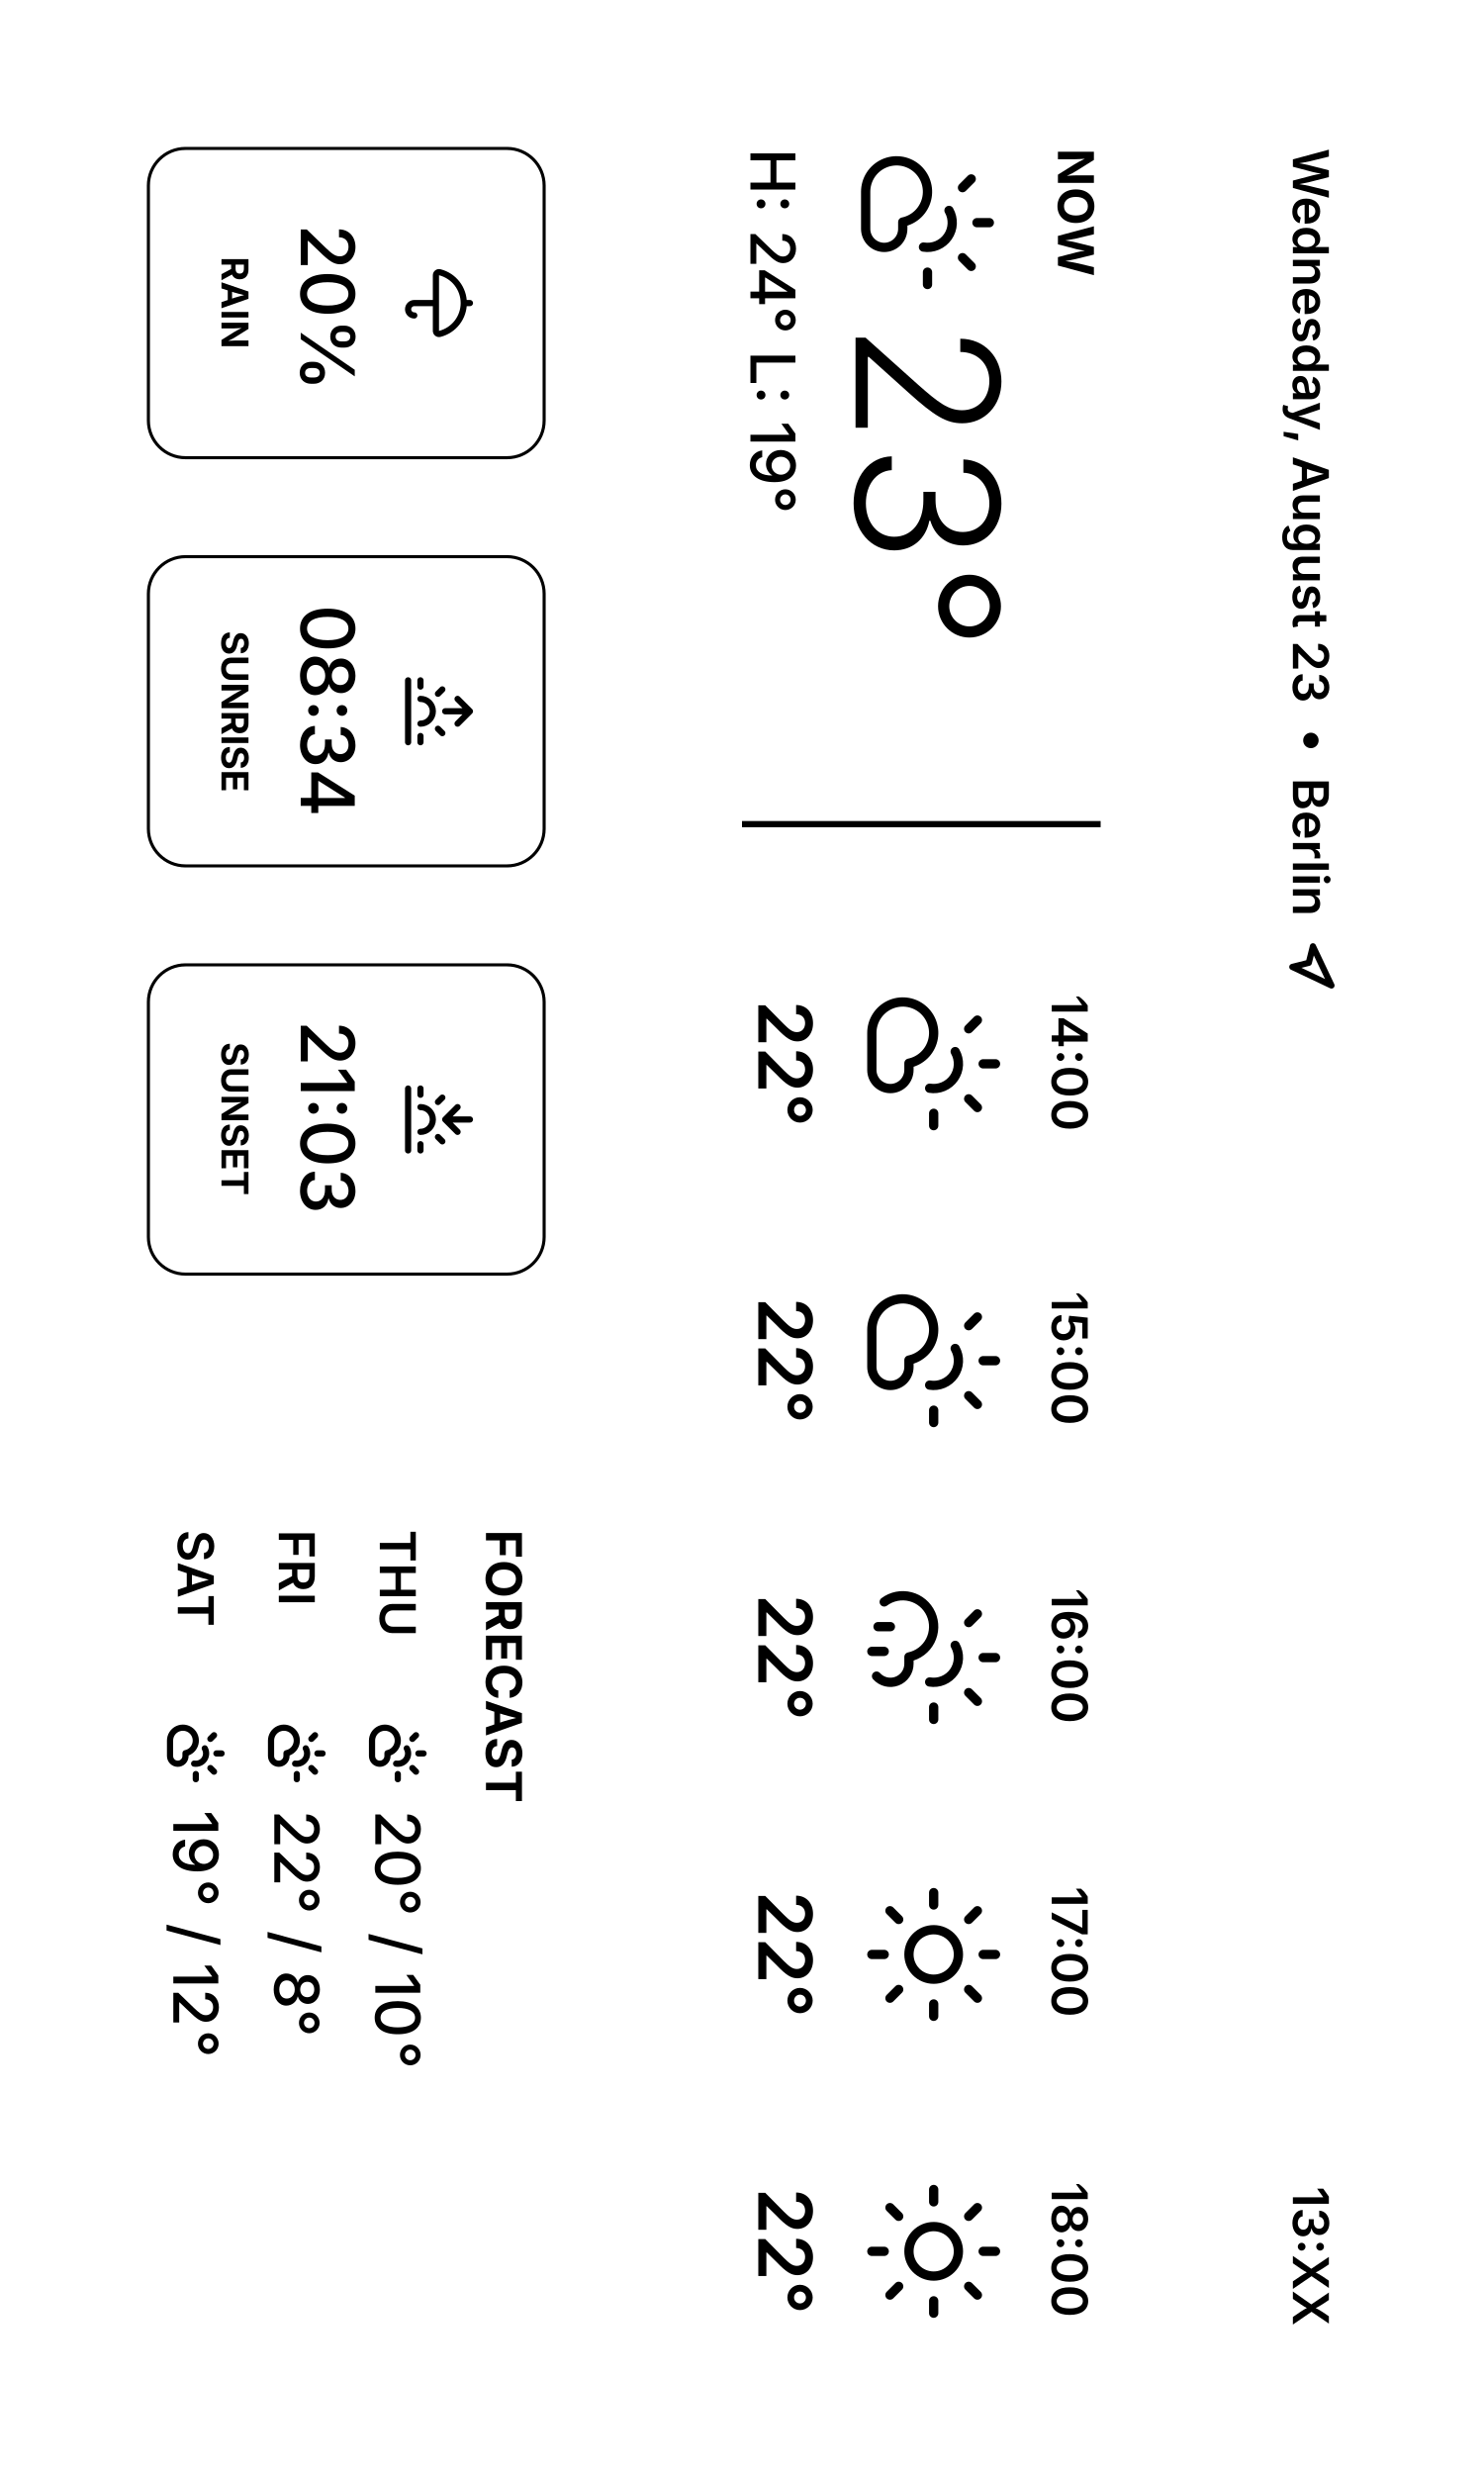
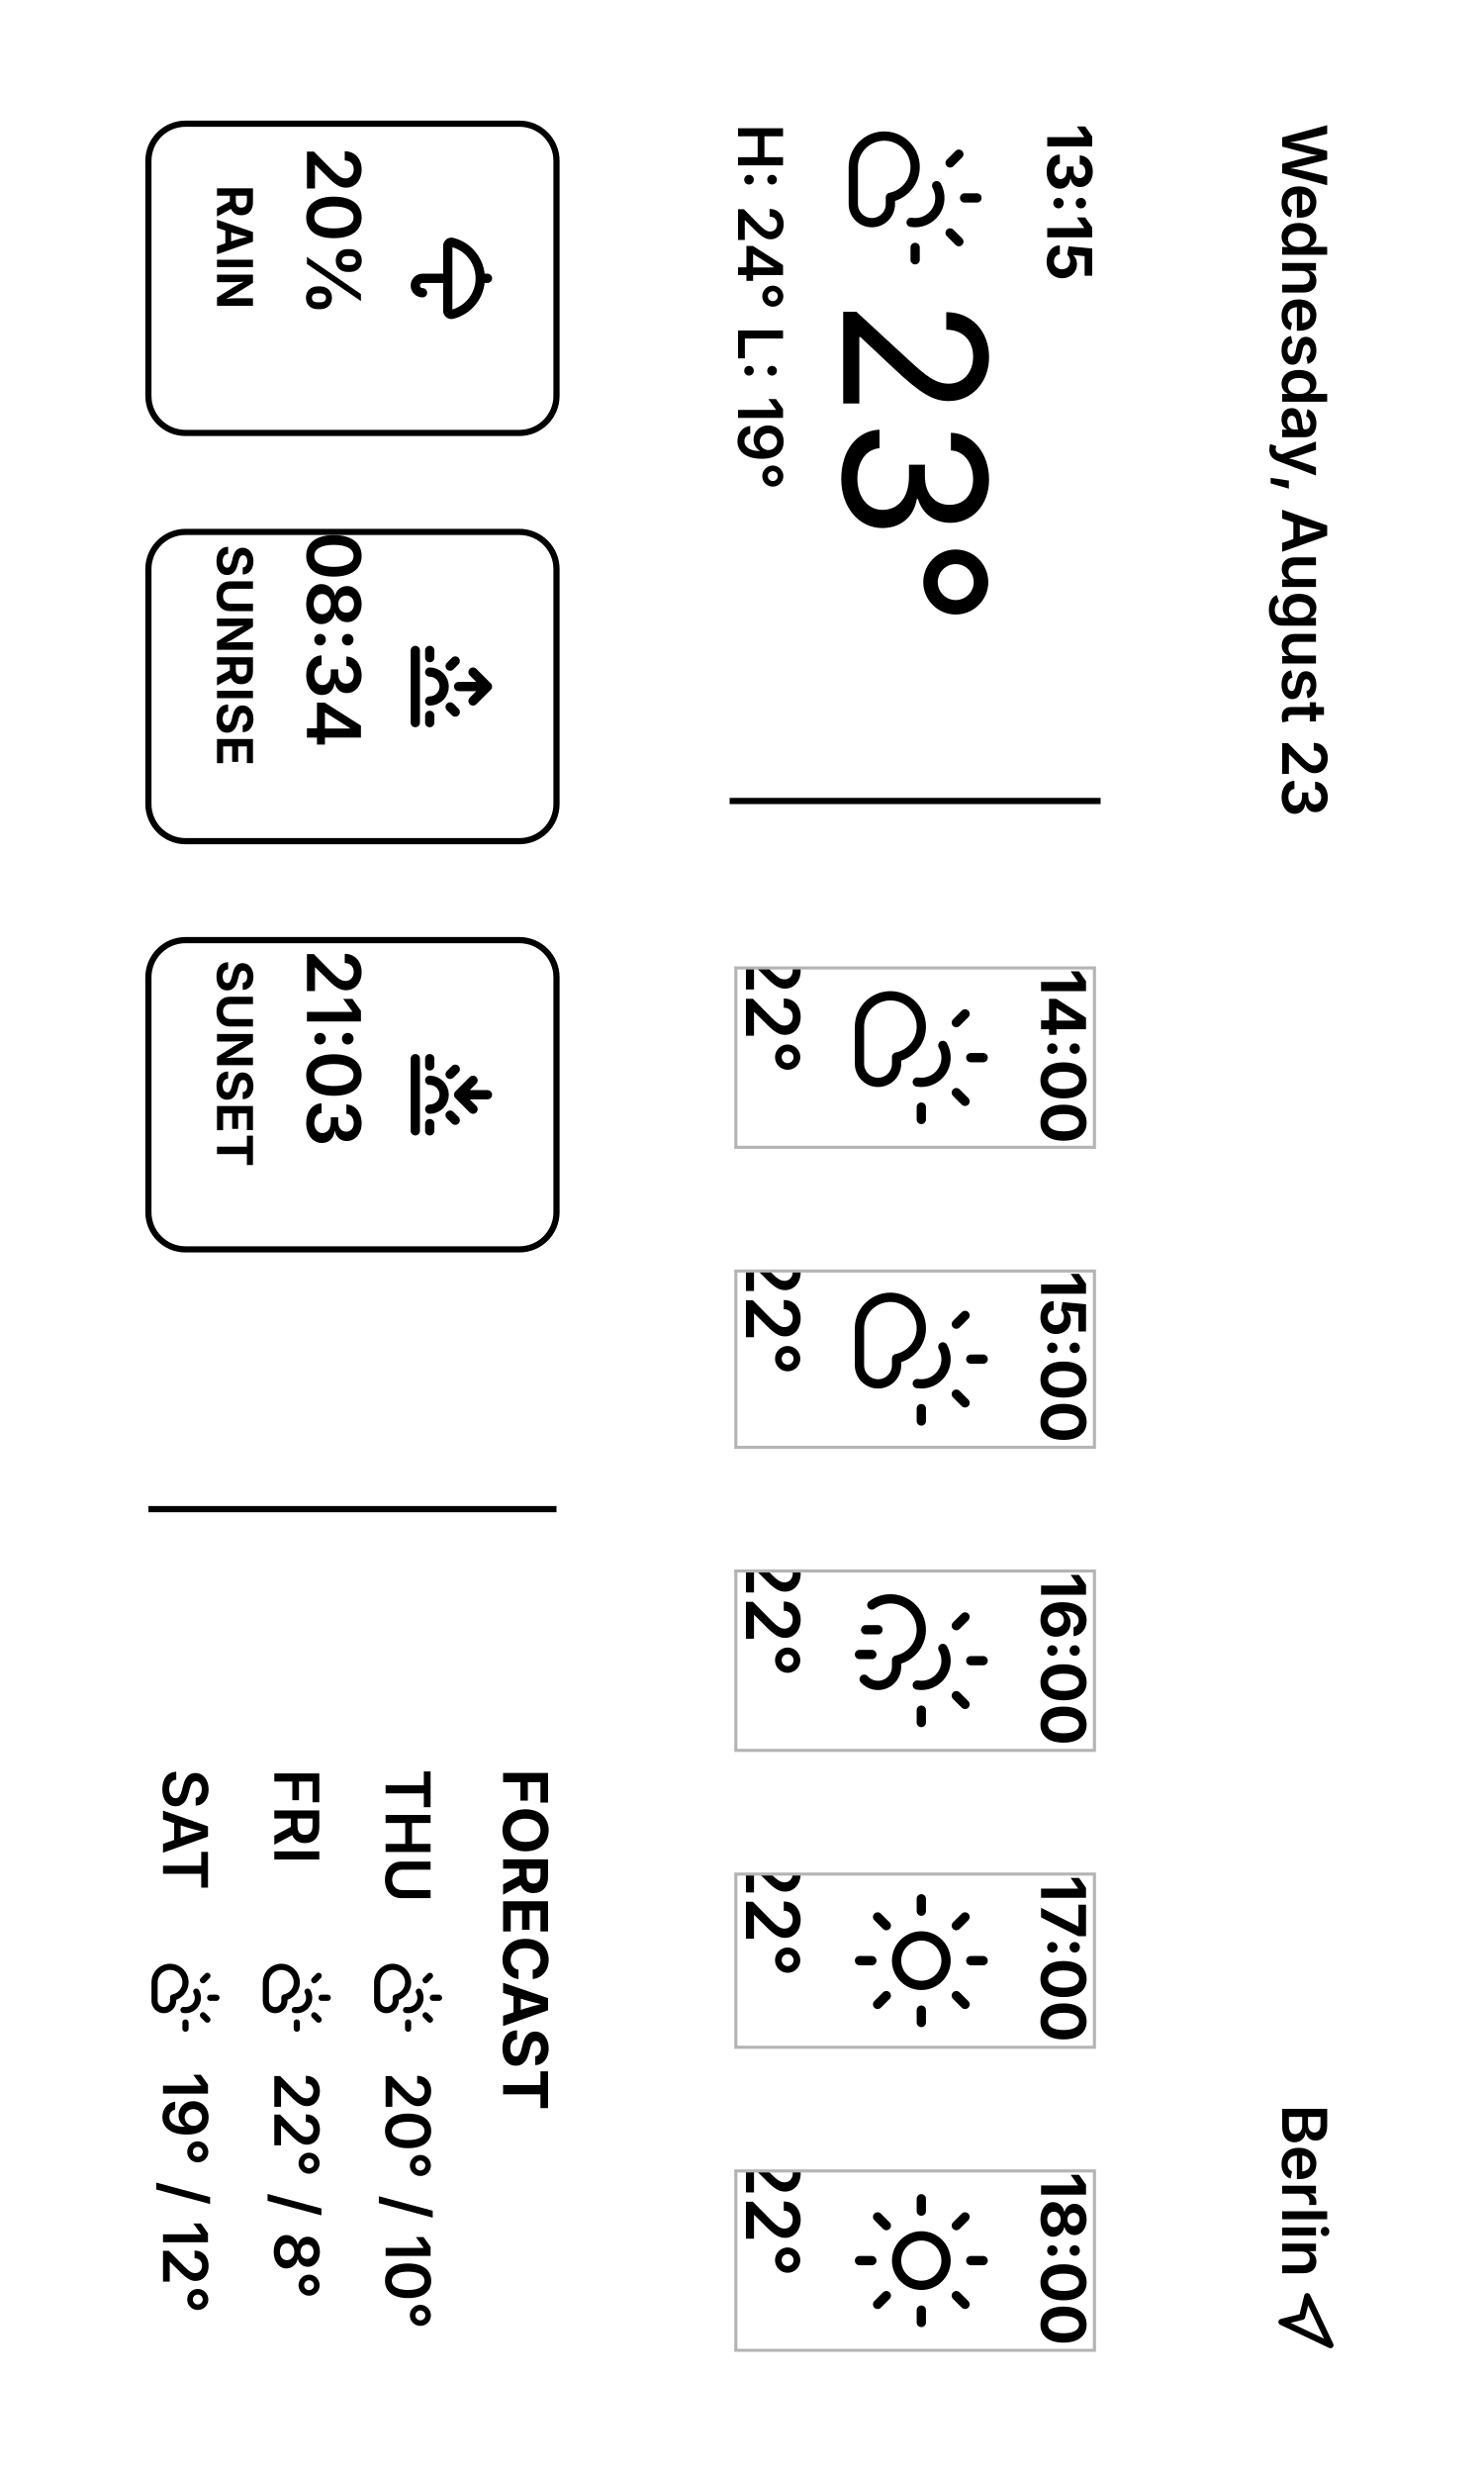
<svg xmlns="http://www.w3.org/2000/svg" width="480" height="800" viewBox="0 0 480 800" fill="none">
  <rect width="480" height="800" fill="#1E1E1E" />
  <rect width="800" height="480" transform="matrix(0 1 -1 0 480 0)" fill="white" />
-   <text transform="matrix(0 1 -1 0 432 48)" fill="black" style="white-space: pre" xml:space="preserve" font-family="Inter" font-size="16" font-weight="600" letter-spacing="0em">
-     <tspan x="0" y="13.818">Wednesday, August 23  •  Berlin</tspan>
+   <text transform="matrix(0 1 -1 0 432 40)" fill="black" style="white-space: pre" xml:space="preserve" font-family="Inter" font-size="20" font-weight="600" letter-spacing="0em">
+     <tspan x="0" y="17.273">Wednesday, August 23</tspan>
  </text>
-   <path d="M424.667 306L430.667 318.667L418 312.667L423.333 311.333L424.667 306Z" stroke-width="2" stroke-linecap="round" stroke-linejoin="round" stroke="black" />
-   <text transform="matrix(0 1 -1 0 432 707)" fill="black" style="white-space: pre" xml:space="preserve" font-family="Inter" font-size="16" font-weight="600" letter-spacing="0em">
-     <tspan x="0" y="13.818">13:XX</tspan>
+   <text transform="matrix(0 1 -1 0 432 680)" fill="black" style="white-space: pre" xml:space="preserve" font-family="Inter" font-size="20" font-weight="600" letter-spacing="0em">
+     <tspan x="0.453" y="17.273">Berlin</tspan>
  </text>
-   <text transform="matrix(0 1 -1 0 356 48)" fill="black" style="white-space: pre" xml:space="preserve" font-family="Inter" font-size="16" font-weight="bold" letter-spacing="0.02em">
-     <tspan x="0" y="13.818">NOW</tspan>
+   <path d="M422.833 742.5L430.333 758.333L414.5 750.833L421.167 749.167L422.833 742.5Z" stroke-width="2" stroke-linecap="round" stroke-linejoin="round" stroke="black" />
+   <text transform="matrix(0 1 -1 0 356 40)" fill="black" style="white-space: pre" xml:space="preserve" font-family="Inter" font-size="20" font-weight="bold" letter-spacing="0.02em">
+     <tspan x="0" y="17.273">13:15</tspan>
  </text>
-   <path d="M320 72H316M314.14 57.86L311.32 60.68M300 88V92M314.14 86.14L311.32 83.32M298.7 79.894C300.191 80.14 301.721 79.959 303.114 79.371C304.506 78.784 305.703 77.814 306.567 76.574C307.431 75.334 307.926 73.875 307.995 72.365C308.064 70.856 307.703 69.357 306.956 68.044M280 74V62C280 60.108 280.538 58.255 281.549 56.656C282.561 55.057 284.005 53.778 285.715 52.967C287.424 52.156 289.328 51.847 291.207 52.075C293.085 52.303 294.86 53.06 296.325 54.257C297.791 55.453 298.887 57.041 299.486 58.836C300.085 60.631 300.162 62.559 299.709 64.396C299.256 66.233 298.292 67.904 296.927 69.214C295.562 70.525 293.854 71.422 292 71.8V74C292 75.591 291.368 77.117 290.243 78.243C289.117 79.368 287.591 80 286 80C284.409 80 282.883 79.368 281.757 78.243C280.632 77.117 280 75.591 280 74Z" stroke-width="3" stroke-linecap="round" stroke-linejoin="round" stroke="black" />
-   <text transform="matrix(0 1 -1 0 332 104)" fill="black" style="white-space: pre" xml:space="preserve" font-family="Inter" font-size="64" font-weight="300" letter-spacing="0em">
+   <path d="M316 64H312M310.14 49.86L307.32 52.68M296 80V84M310.14 78.14L307.32 75.32M294.7 71.894C296.191 72.14 297.721 71.959 299.114 71.371C300.506 70.784 301.703 69.814 302.567 68.574C303.431 67.334 303.926 65.875 303.995 64.365C304.064 62.856 303.703 61.357 302.956 60.044M276 66V54C276 52.108 276.538 50.255 277.549 48.656C278.561 47.057 280.005 45.778 281.715 44.967C283.424 44.156 285.328 43.847 287.207 44.075C289.085 44.303 290.86 45.06 292.325 46.257C293.791 47.453 294.887 49.041 295.486 50.836C296.085 52.631 296.162 54.559 295.709 56.396C295.256 58.233 294.292 59.904 292.927 61.214C291.562 62.525 289.854 63.422 288 63.8V66C288 67.591 287.368 69.117 286.243 70.243C285.117 71.368 283.591 72 282 72C280.409 72 278.883 71.368 277.757 70.243C276.632 69.117 276 67.591 276 66Z" stroke-width="3" stroke-linecap="round" stroke-linejoin="round" stroke="black" />
+   <text transform="matrix(0 1 -1 0 328 96)" fill="black" style="white-space: pre" xml:space="preserve" font-family="Inter" font-size="64" letter-spacing="0em">
    <tspan x="0" y="55.273">23°</tspan>
  </text>
-   <text transform="matrix(0 1 -1 0 260 48)" fill="black" style="white-space: pre" xml:space="preserve" font-family="Inter" font-size="20" font-weight="500" letter-spacing="0em">
+   <text transform="matrix(0 1 -1 0 256 40)" fill="black" style="white-space: pre" xml:space="preserve" font-family="Inter" font-size="20" font-weight="600" letter-spacing="0em">
    <tspan x="0" y="17.273">H: 24° L: 19°</tspan>
  </text>
-   <rect x="355.5" y="266" width="1" height="115" transform="rotate(90 355.5 266)" stroke="black" />
+   <rect x="355.5" y="258.5" width="1" height="119" transform="rotate(90 355.5 258.5)" stroke="black" />
  <g clip-path="url(#clip0_0_1)">
-     <text transform="matrix(0 1 -1 0 354 321.5)" fill="black" style="white-space: pre" xml:space="preserve" font-family="Inter" font-size="16" font-weight="600" letter-spacing="0.01em">
-       <tspan x="0" y="13.818">14:00</tspan>
+     <text transform="matrix(0 1 -1 0 354 313)" fill="black" style="white-space: pre" xml:space="preserve" font-family="Inter" font-size="20" font-weight="bold" letter-spacing="0.01em">
+       <tspan x="0.182" y="17.273">14:00</tspan>
    </text>
-     <path d="M322 344H318M316.14 329.86L313.32 332.68M302 360V364M316.14 358.14L313.32 355.32M300.7 351.894C302.191 352.14 303.721 351.959 305.114 351.371C306.506 350.784 307.703 349.814 308.567 348.574C309.431 347.334 309.926 345.875 309.995 344.365C310.064 342.856 309.703 341.357 308.956 340.044M282 346V334C282 332.108 282.538 330.255 283.549 328.656C284.561 327.057 286.005 325.778 287.715 324.967C289.424 324.156 291.328 323.847 293.207 324.075C295.085 324.303 296.86 325.06 298.325 326.257C299.791 327.454 300.887 329.042 301.486 330.836C302.085 332.631 302.162 334.559 301.709 336.396C301.256 338.233 300.292 339.904 298.927 341.214C297.562 342.525 295.854 343.422 294 343.8V346C294 347.591 293.368 349.117 292.243 350.243C291.117 351.368 289.591 352 288 352C286.409 352 284.883 351.368 283.757 350.243C282.632 349.117 282 347.591 282 346Z" stroke-width="3" stroke-linecap="round" stroke-linejoin="round" stroke="black" />
-     <text transform="matrix(0 1 -1 0 266 323.5)" fill="black" style="white-space: pre" xml:space="preserve" font-family="Inter" font-size="24" font-weight="600" letter-spacing="0em">
-       <tspan x="0" y="20.727">22°</tspan>
+     <path d="M318 342H314M312.14 327.86L309.32 330.68M298 358V362M312.14 356.14L309.32 353.32M296.7 349.894C298.191 350.14 299.721 349.959 301.114 349.371C302.506 348.784 303.703 347.814 304.567 346.574C305.431 345.334 305.926 343.875 305.995 342.365C306.064 340.856 305.703 339.357 304.956 338.044M278 344V332C278 330.108 278.538 328.255 279.549 326.656C280.561 325.057 282.005 323.778 283.715 322.967C285.424 322.156 287.328 321.847 289.207 322.075C291.085 322.303 292.86 323.06 294.325 324.257C295.791 325.454 296.887 327.042 297.486 328.836C298.085 330.631 298.162 332.559 297.709 334.396C297.256 336.233 296.292 337.904 294.927 339.214C293.562 340.525 291.854 341.422 290 341.8V344C290 345.591 289.368 347.117 288.243 348.243C287.117 349.368 285.591 350 284 350C282.409 350 280.883 349.368 279.757 348.243C278.632 347.117 278 345.591 278 344Z" stroke-width="3" stroke-linecap="round" stroke-linejoin="round" stroke="black" />
+     <text transform="matrix(0 1 -1 0 262 321.5)" text-anchor="middle" fill="black" style="white-space: pre" xml:space="preserve" font-family="Inter" font-size="24" font-weight="600" letter-spacing="0em">
+       <tspan x="20.5" y="20.727">22°</tspan>
    </text>
  </g>
-   <rect x="354" y="320" width="48" height="112" transform="rotate(90 354 320)" />
+   <rect x="354" y="313" width="58" height="116" transform="rotate(90 354 313)" stroke="#B4B4B4" />
  <g clip-path="url(#clip1_0_1)">
-     <text transform="matrix(0 1 -1 0 354 417.5)" fill="black" style="white-space: pre" xml:space="preserve" font-family="Inter" font-size="16" font-weight="600" letter-spacing="0.01em">
-       <tspan x="0" y="13.818">15:00</tspan>
+     <text transform="matrix(0 1 -1 0 354 411)" fill="black" style="white-space: pre" xml:space="preserve" font-family="Inter" font-size="20" font-weight="bold" letter-spacing="0.01em">
+       <tspan x="0.014" y="17.273">15:00</tspan>
    </text>
-     <path d="M322 440H318M316.14 425.86L313.32 428.68M302 456V460M316.14 454.14L313.32 451.32M300.7 447.894C302.191 448.14 303.721 447.959 305.114 447.371C306.506 446.784 307.703 445.814 308.567 444.574C309.431 443.334 309.926 441.875 309.995 440.365C310.064 438.856 309.703 437.357 308.956 436.044M282 442V430C282 428.108 282.538 426.255 283.549 424.656C284.561 423.057 286.005 421.778 287.715 420.967C289.424 420.156 291.328 419.847 293.207 420.075C295.085 420.303 296.86 421.06 298.325 422.257C299.791 423.454 300.887 425.041 301.486 426.836C302.085 428.631 302.162 430.559 301.709 432.396C301.256 434.233 300.292 435.904 298.927 437.214C297.562 438.525 295.854 439.422 294 439.8V442C294 443.591 293.368 445.117 292.243 446.243C291.117 447.368 289.591 448 288 448C286.409 448 284.883 447.368 283.757 446.243C282.632 445.117 282 443.591 282 442Z" stroke-width="3" stroke-linecap="round" stroke-linejoin="round" stroke="black" />
-     <text transform="matrix(0 1 -1 0 266 419.5)" fill="black" style="white-space: pre" xml:space="preserve" font-family="Inter" font-size="24" font-weight="600" letter-spacing="0em">
-       <tspan x="0" y="20.727">22°</tspan>
+     <path d="M318 439.5H314M312.14 425.36L309.32 428.18M298 455.5V459.5M312.14 453.64L309.32 450.82M296.7 447.394C298.191 447.64 299.721 447.459 301.114 446.871C302.506 446.284 303.703 445.314 304.567 444.074C305.431 442.834 305.926 441.375 305.995 439.865C306.064 438.356 305.703 436.857 304.956 435.544M278 441.5V429.5C278 427.608 278.538 425.755 279.549 424.156C280.561 422.557 282.005 421.278 283.715 420.467C285.424 419.656 287.328 419.347 289.207 419.575C291.085 419.803 292.86 420.56 294.325 421.757C295.791 422.954 296.887 424.541 297.486 426.336C298.085 428.131 298.162 430.059 297.709 431.896C297.256 433.733 296.292 435.404 294.927 436.714C293.562 438.025 291.854 438.922 290 439.3V441.5C290 443.091 289.368 444.617 288.243 445.743C287.117 446.868 285.591 447.5 284 447.5C282.409 447.5 280.883 446.868 279.757 445.743C278.632 444.617 278 443.091 278 441.5Z" stroke-width="3" stroke-linecap="round" stroke-linejoin="round" stroke="black" />
+     <text transform="matrix(0 1 -1 0 262 419)" text-anchor="middle" fill="black" style="white-space: pre" xml:space="preserve" font-family="Inter" font-size="24" font-weight="600" letter-spacing="0em">
+       <tspan x="20.5" y="20.727">22°</tspan>
    </text>
  </g>
-   <rect x="354" y="416" width="48" height="112" transform="rotate(90 354 416)" />
+   <rect x="354" y="411" width="57" height="116" transform="rotate(90 354 411)" stroke="#B4B4B4" />
  <g clip-path="url(#clip2_0_1)">
-     <text transform="matrix(0 1 -1 0 354 513.5)" fill="black" style="white-space: pre" xml:space="preserve" font-family="Inter" font-size="16" font-weight="600" letter-spacing="0.01em">
-       <tspan x="0" y="13.818">16:00</tspan>
+     <text transform="matrix(0 1 -1 0 354 508)" fill="black" style="white-space: pre" xml:space="preserve" font-family="Inter" font-size="20" font-weight="bold" letter-spacing="0.01em">
+       <tspan x="0.358" y="17.273">16:00</tspan>
    </text>
-     <path d="M322 536H318M316.14 521.86L313.32 524.68M302 552V556M316.14 550.14L313.32 547.32M300.7 543.894C302.191 544.14 303.721 543.959 305.114 543.371C306.506 542.784 307.703 541.814 308.567 540.574C309.431 539.334 309.926 537.875 309.995 536.365C310.064 534.856 309.703 533.357 308.956 532.044M286 518C287.2 517.101 288.586 516.483 290.057 516.193C291.528 515.902 293.045 515.946 294.496 516.32C295.948 516.695 297.297 517.392 298.443 518.358C299.589 519.324 300.503 520.536 301.117 521.903C301.732 523.271 302.031 524.759 301.993 526.258C301.955 527.756 301.58 529.227 300.897 530.561C300.213 531.896 299.239 533.059 298.045 533.966C296.851 534.873 295.469 535.5 294 535.8V538C294.002 539.217 293.634 540.406 292.944 541.408C292.255 542.411 291.276 543.18 290.14 543.614C289.003 544.048 287.761 544.126 286.578 543.838C285.396 543.55 284.329 542.909 283.52 542M286 534H282M288 526H284" stroke-width="3" stroke-linecap="round" stroke-linejoin="round" stroke="black" />
-     <text transform="matrix(0 1 -1 0 266 515.5)" fill="black" style="white-space: pre" xml:space="preserve" font-family="Inter" font-size="24" font-weight="600" letter-spacing="0em">
-       <tspan x="0" y="20.727">22°</tspan>
+     <path d="M318 537H314M312.14 522.86L309.32 525.68M298 553V557M312.14 551.14L309.32 548.32M296.7 544.894C298.191 545.14 299.721 544.959 301.114 544.371C302.506 543.784 303.703 542.814 304.567 541.574C305.431 540.334 305.926 538.875 305.995 537.365C306.064 535.856 305.703 534.357 304.956 533.044M282 519C283.2 518.101 284.586 517.483 286.057 517.193C287.528 516.902 289.045 516.946 290.496 517.32C291.948 517.695 293.297 518.392 294.443 519.358C295.589 520.324 296.503 521.536 297.117 522.903C297.732 524.271 298.031 525.759 297.993 527.258C297.955 528.756 297.58 530.227 296.897 531.561C296.213 532.896 295.239 534.059 294.045 534.966C292.851 535.873 291.469 536.5 290 536.8V539C290.002 540.217 289.634 541.406 288.944 542.408C288.255 543.411 287.276 544.18 286.14 544.614C285.003 545.048 283.761 545.126 282.578 544.838C281.396 544.55 280.329 543.909 279.52 543M282 535H278M284 527H280" stroke-width="3" stroke-linecap="round" stroke-linejoin="round" stroke="black" />
+     <text transform="matrix(0 1 -1 0 262 516.5)" text-anchor="middle" fill="black" style="white-space: pre" xml:space="preserve" font-family="Inter" font-size="24" font-weight="600" letter-spacing="0em">
+       <tspan x="20.5" y="20.727">22°</tspan>
    </text>
  </g>
-   <rect x="354" y="512" width="48" height="112" transform="rotate(90 354 512)" />
+   <rect x="354" y="508" width="58" height="116" transform="rotate(90 354 508)" stroke="#B4B4B4" />
  <g clip-path="url(#clip3_0_1)">
-     <text transform="matrix(0 1 -1 0 354 610)" fill="black" style="white-space: pre" xml:space="preserve" font-family="Inter" font-size="16" font-weight="600" letter-spacing="0.01em">
-       <tspan x="0" y="13.818">17:00</tspan>
+     <text transform="matrix(0 1 -1 0 354 606)" fill="black" style="white-space: pre" xml:space="preserve" font-family="Inter" font-size="20" font-weight="bold" letter-spacing="0.01em">
+       <tspan x="0.354" y="17.273">17:00</tspan>
    </text>
-     <path d="M322 632H318M286 632H282M316.14 617.86L313.32 620.68M290.68 643.32L287.86 646.14M302 612V616M302 648V652M290.68 620.68L287.86 617.86M316.14 646.14L313.32 643.32M302 640C297.582 640 294 636.418 294 632C294 627.582 297.582 624 302 624C306.418 624 310 627.582 310 632C310 636.418 306.418 640 302 640Z" stroke-width="3" stroke-linecap="round" stroke-linejoin="round" stroke="black" />
-     <text transform="matrix(0 1 -1 0 266 611.5)" fill="black" style="white-space: pre" xml:space="preserve" font-family="Inter" font-size="24" font-weight="600" letter-spacing="0em">
-       <tspan x="0" y="20.727">22°</tspan>
+     <path d="M318 634H314M282 634H278M312.14 619.86L309.32 622.68M286.68 645.32L283.86 648.14M298 614V618M298 650V654M286.68 622.68L283.86 619.86M312.14 648.14L309.32 645.32M298 642C293.582 642 290 638.418 290 634C290 629.582 293.582 626 298 626C302.418 626 306 629.582 306 634C306 638.418 302.418 642 298 642Z" stroke-width="3" stroke-linecap="round" stroke-linejoin="round" stroke="black" />
+     <text transform="matrix(0 1 -1 0 262 613.5)" text-anchor="middle" fill="black" style="white-space: pre" xml:space="preserve" font-family="Inter" font-size="24" font-weight="600" letter-spacing="0em">
+       <tspan x="20.5" y="20.727">22°</tspan>
    </text>
  </g>
-   <rect x="354" y="608" width="48" height="112" transform="rotate(90 354 608)" />
+   <rect x="354" y="606" width="56" height="116" transform="rotate(90 354 606)" stroke="#B4B4B4" />
  <g clip-path="url(#clip4_0_1)">
-     <text transform="matrix(0 1 -1 0 354 705.5)" fill="black" style="white-space: pre" xml:space="preserve" font-family="Inter" font-size="16" font-weight="600" letter-spacing="0.01em">
-       <tspan x="0" y="13.818">18:00</tspan>
+     <text transform="matrix(0 1 -1 0 354 702)" fill="black" style="white-space: pre" xml:space="preserve" font-family="Inter" font-size="20" font-weight="bold" letter-spacing="0.01em">
+       <tspan x="0.348" y="17.273">18:00</tspan>
    </text>
-     <path d="M322 728H318M286 728H282M316.14 713.86L313.32 716.68M290.68 739.32L287.86 742.14M302 708V712M302 744V748M290.68 716.68L287.86 713.86M316.14 742.14L313.32 739.32M302 736C297.582 736 294 732.418 294 728C294 723.582 297.582 720 302 720C306.418 720 310 723.582 310 728C310 732.418 306.418 736 302 736Z" stroke-width="3" stroke-linecap="round" stroke-linejoin="round" stroke="black" />
-     <text transform="matrix(0 1 -1 0 266 707.5)" fill="black" style="white-space: pre" xml:space="preserve" font-family="Inter" font-size="24" font-weight="600" letter-spacing="0em">
-       <tspan x="0" y="20.727">22°</tspan>
+     <path d="M318 731H314M282 731H278M312.14 716.86L309.32 719.68M286.68 742.32L283.86 745.14M298 711V715M298 747V751M286.68 719.68L283.86 716.86M312.14 745.14L309.32 742.32M298 739C293.582 739 290 735.418 290 731C290 726.582 293.582 723 298 723C302.418 723 306 726.582 306 731C306 735.418 302.418 739 298 739Z" stroke-width="3" stroke-linecap="round" stroke-linejoin="round" stroke="black" />
+     <text transform="matrix(0 1 -1 0 262 710.5)" text-anchor="middle" fill="black" style="white-space: pre" xml:space="preserve" font-family="Inter" font-size="24" font-weight="600" letter-spacing="0em">
+       <tspan x="20.5" y="20.727">22°</tspan>
    </text>
  </g>
-   <rect x="354" y="704" width="48" height="112" transform="rotate(90 354 704)" />
+   <rect x="354" y="702" width="58" height="116" transform="rotate(90 354 702)" stroke="#B4B4B4" />
  <g clip-path="url(#clip5_0_1)">
-     <path d="M141 98H134C133.47 98 132.961 98.211 132.586 98.586C132.211 98.961 132 99.47 132 100C132 100.53 132.211 101.039 132.586 101.414C132.961 101.789 133.47 102 134 102M152 98H150M141 106.992C140.999 107.147 141.034 107.301 141.102 107.441C141.171 107.58 141.271 107.702 141.394 107.796C141.518 107.89 141.662 107.954 141.814 107.983C141.967 108.012 142.125 108.005 142.274 107.962C144.485 107.395 146.445 106.108 147.844 104.305C149.243 102.501 150.003 100.283 150.003 98.001C150.003 95.718 149.243 93.5 147.844 91.696C146.445 89.893 144.485 88.606 142.274 88.039C142.125 87.997 141.969 87.989 141.817 88.018C141.665 88.046 141.521 88.109 141.398 88.202C141.274 88.296 141.174 88.416 141.105 88.554C141.036 88.693 141 88.845 141 89V106.992Z" stroke-width="2" stroke-linecap="round" stroke-linejoin="round" stroke="black" />
-     <text transform="matrix(0 1 -1 0 118 72.5)" fill="black" style="white-space: pre" xml:space="preserve" font-family="Inter" font-size="24" font-weight="500" letter-spacing="0em">
-       <tspan x="0" y="20.727">20%</tspan>
+     <g clip-path="url(#clip6_0_1)">
+       <path d="M144.833 90H136.667C136.048 90 135.454 90.246 135.017 90.683C134.579 91.121 134.333 91.715 134.333 92.333C134.333 92.952 134.579 93.546 135.017 93.983C135.454 94.421 136.048 94.667 136.667 94.667M157.667 90H155.333M144.833 100.491C144.832 100.672 144.873 100.851 144.953 101.014C145.032 101.177 145.149 101.319 145.293 101.429C145.438 101.538 145.605 101.613 145.784 101.647C145.962 101.68 146.145 101.672 146.32 101.622C148.899 100.961 151.186 99.46 152.818 97.355C154.451 95.251 155.337 92.664 155.337 90.001C155.337 87.337 154.451 84.75 152.818 82.646C151.186 80.542 148.899 79.041 146.32 78.379C146.146 78.329 145.964 78.321 145.786 78.354C145.609 78.387 145.442 78.461 145.298 78.57C145.153 78.678 145.037 78.819 144.956 78.98C144.876 79.142 144.834 79.32 144.833 79.5V100.491Z" stroke-width="3" stroke-linecap="round" stroke-linejoin="round" stroke="black" />
+     </g>
+     <text transform="matrix(0 1 -1 0 120 40)" text-anchor="middle" fill="black" style="white-space: pre" xml:space="preserve" font-family="Inter" font-size="24" font-weight="600" letter-spacing="0em">
+       <tspan x="50" y="20.727">20%</tspan>
    </text>
-     <text transform="matrix(0 1 -1 0 82 83)" fill="black" style="white-space: pre" xml:space="preserve" font-family="Inter" font-size="12" font-weight="bold" letter-spacing="0.01em">
-       <tspan x="0" y="10.364">RAIN</tspan>
+     <text transform="matrix(0 1 -1 0 84 40)" text-anchor="middle" fill="black" style="white-space: pre" xml:space="preserve" font-family="Inter" font-size="16" font-weight="bold" letter-spacing="0.02em">
+       <tspan x="50" y="13.818">RAIN</tspan>
    </text>
  </g>
-   <rect x="176" y="48" width="100" height="128" rx="12" transform="rotate(90 176 48)" stroke="black" stroke-miterlimit="16" />
-   <g clip-path="url(#clip6_0_1)">
-     <path d="M152 230H144M148 234L152 230L148 226M143.07 222.93L141.66 224.34M136 220V222M136 238V240M143.07 237.07L141.66 235.66M132 240V220M136 234C137.061 234 138.078 233.579 138.828 232.828C139.579 232.078 140 231.061 140 230C140 228.939 139.579 227.922 138.828 227.172C138.078 226.421 137.061 226 136 226" stroke-width="2" stroke-linecap="round" stroke-linejoin="round" stroke="black" />
-     <text transform="matrix(0 1 -1 0 118 195.5)" fill="black" style="white-space: pre" xml:space="preserve" font-family="Inter" font-size="24" font-weight="500" letter-spacing="0em">
-       <tspan x="0" y="20.727">08:34</tspan>
+   <rect x="180" y="40" width="100" height="132" rx="12" transform="rotate(90 180 40)" stroke="black" stroke-width="2" stroke-miterlimit="16" />
+   <g clip-path="url(#clip7_0_1)">
+     <g clip-path="url(#clip8_0_1)">
+       <path d="M157.667 222H148.333M153 226.667L157.667 222L153 217.333M147.248 213.752L145.603 215.397M139 210.333V212.667M139 231.333V233.667M147.248 230.248L145.603 228.603M134.333 233.667V210.333M139 226.667C140.238 226.667 141.425 226.175 142.3 225.3C143.175 224.425 143.667 223.238 143.667 222C143.667 220.762 143.175 219.575 142.3 218.7C141.425 217.825 140.238 217.333 139 217.333" stroke-width="3" stroke-linecap="round" stroke-linejoin="round" stroke="black" />
+     </g>
+     <text transform="matrix(0 1 -1 0 120 172)" text-anchor="middle" fill="black" style="white-space: pre" xml:space="preserve" font-family="Inter" font-size="24" font-weight="600" letter-spacing="0em">
+       <tspan x="50" y="20.727">08:34</tspan>
    </text>
-     <text transform="matrix(0 1 -1 0 82 204)" fill="black" style="white-space: pre" xml:space="preserve" font-family="Inter" font-size="12" font-weight="bold" letter-spacing="0em">
-       <tspan x="0" y="10.364">SUNRISE</tspan>
+     <text transform="matrix(0 1 -1 0 84 172)" text-anchor="middle" fill="black" style="white-space: pre" xml:space="preserve" font-family="Inter" font-size="16" font-weight="bold" letter-spacing="0.02em">
+       <tspan x="50" y="13.818">SUNRISE</tspan>
    </text>
  </g>
-   <rect x="176" y="180" width="100" height="128" rx="12" transform="rotate(90 176 180)" stroke="black" stroke-miterlimit="16" />
-   <g clip-path="url(#clip7_0_1)">
-     <path d="M144 362H152M148 358L144 362L148 366M143.07 354.93L141.66 356.34M136 352V354M136 370V372M143.07 369.07L141.66 367.66M132 372V352M136 366C137.061 366 138.078 365.579 138.828 364.828C139.579 364.078 140 363.061 140 362C140 360.939 139.579 359.922 138.828 359.172C138.078 358.421 137.061 358 136 358" stroke-width="2" stroke-linecap="round" stroke-linejoin="round" stroke="black" />
-     <text transform="matrix(0 1 -1 0 118 330)" fill="black" style="white-space: pre" xml:space="preserve" font-family="Inter" font-size="24" font-weight="500" letter-spacing="0em">
-       <tspan x="0" y="20.727">21:03</tspan>
+   <rect x="180" y="172" width="100" height="132" rx="12" transform="rotate(90 180 172)" stroke="black" stroke-width="2" stroke-miterlimit="16" />
+   <g clip-path="url(#clip9_0_1)">
+     <g clip-path="url(#clip10_0_1)">
+       <path d="M148.333 354H157.667M153 349.333L148.333 354L153 358.667M147.248 345.752L145.603 347.397M139 342.333V344.667M139 363.333V365.667M147.248 362.248L145.603 360.603M134.333 365.667V342.333M139 358.667C140.238 358.667 141.425 358.175 142.3 357.3C143.175 356.425 143.667 355.238 143.667 354C143.667 352.762 143.175 351.575 142.3 350.7C141.425 349.825 140.238 349.333 139 349.333" stroke-width="3" stroke-linecap="round" stroke-linejoin="round" stroke="black" />
+     </g>
+     <text transform="matrix(0 1 -1 0 120 304)" text-anchor="middle" fill="black" style="white-space: pre" xml:space="preserve" font-family="Inter" font-size="24" font-weight="600" letter-spacing="0em">
+       <tspan x="50" y="20.727">21:03</tspan>
    </text>
-     <text transform="matrix(0 1 -1 0 82 337)" fill="black" style="white-space: pre" xml:space="preserve" font-family="Inter" font-size="12" font-weight="bold" letter-spacing="0.01em">
-       <tspan x="0" y="10.364">SUNSET</tspan>
+     <text transform="matrix(0 1 -1 0 84 304)" text-anchor="middle" fill="black" style="white-space: pre" xml:space="preserve" font-family="Inter" font-size="16" font-weight="bold" letter-spacing="0.02em">
+       <tspan x="50" y="13.818">SUNSET</tspan>
    </text>
  </g>
-   <rect x="176" y="312" width="100" height="128" rx="12" transform="rotate(90 176 312)" stroke="black" stroke-miterlimit="16" />
-   <text transform="matrix(0 1 -1 0 171 494.667)" fill="black" style="white-space: pre" xml:space="preserve" font-family="Inter" font-size="16" font-weight="bold" letter-spacing="0.02em">
-     <tspan x="0" y="13.818">FORECAST</tspan>
+   <rect x="180" y="304" width="100" height="132" rx="12" transform="rotate(90 180 304)" stroke="black" stroke-width="2" stroke-miterlimit="16" />
+   <rect x="179.5" y="487.5" width="1" height="131" transform="rotate(90 179.5 487.5)" stroke="black" />
+   <text transform="matrix(0 1 -1 0 180 572)" fill="black" style="white-space: pre" xml:space="preserve" font-family="Inter" font-size="20" font-weight="bold" letter-spacing="0.02em">
+     <tspan x="0" y="17.273">FORECAST</tspan>
  </text>
-   <text transform="matrix(0 1 -1 0 136.667 494.667)" fill="black" style="white-space: pre" xml:space="preserve" font-family="Inter" font-size="16" font-weight="600" letter-spacing="0.01em">
-     <tspan x="0" y="13.818">THU</tspan>
+   <text transform="matrix(0 1 -1 0 142 572)" fill="black" style="white-space: pre" xml:space="preserve" font-family="Inter" font-size="20" font-weight="600" letter-spacing="0.01em">
+     <tspan x="0" y="17.273">THU</tspan>
  </text>
-   <path d="M137 567H135.333M134.558 561.108L133.383 562.283M128.667 573.666V575.333M134.558 572.891L133.383 571.716M128.125 570.289C128.746 570.391 129.384 570.316 129.964 570.071C130.544 569.826 131.043 569.422 131.403 568.905C131.763 568.389 131.969 567.781 131.998 567.152C132.026 566.523 131.876 565.898 131.565 565.351M120.333 567.833V562.833C120.333 562.045 120.557 561.272 120.979 560.606C121.4 559.94 122.002 559.407 122.714 559.069C123.427 558.731 124.22 558.602 125.003 558.698C125.785 558.793 126.525 559.108 127.136 559.607C127.746 560.105 128.203 560.767 128.452 561.515C128.702 562.262 128.734 563.066 128.546 563.831C128.357 564.597 127.955 565.293 127.386 565.839C126.818 566.385 126.106 566.759 125.333 566.916V567.833C125.333 568.496 125.07 569.132 124.601 569.601C124.132 570.069 123.496 570.333 122.833 570.333C122.17 570.333 121.534 570.069 121.066 569.601C120.597 569.132 120.333 568.496 120.333 567.833Z" stroke-width="2" stroke-linecap="round" stroke-linejoin="round" stroke="black" />
-   <text transform="matrix(0 1 -1 0 138.667 585.333)" fill="black" style="white-space: pre" xml:space="preserve" font-family="Inter" font-size="20" font-weight="500" letter-spacing="0em">
-     <tspan x="0" y="17.273">20</tspan>
-     <tspan x="34.297" y="17.273"> / 10</tspan>
+   <path d="M142 645.999H140M139.07 638.929L137.66 640.339M132 654V656M139.07 653.07L137.66 651.66M131.35 649.947C132.096 650.07 132.861 649.979 133.557 649.685C134.253 649.392 134.852 648.907 135.284 648.287C135.715 647.667 135.963 646.937 135.997 646.182C136.032 645.427 135.852 644.678 135.478 644.021M122 647V640.999C122 640.053 122.269 639.127 122.775 638.327C123.28 637.527 124.003 636.888 124.857 636.482C125.712 636.077 126.664 635.922 127.603 636.037C128.542 636.151 129.43 636.529 130.163 637.127C130.895 637.726 131.443 638.52 131.743 639.417C132.042 640.315 132.081 641.279 131.855 642.197C131.628 643.116 131.146 643.951 130.463 644.607C129.781 645.262 128.927 645.71 128 645.899V647C128 647.795 127.684 648.558 127.121 649.121C126.559 649.684 125.796 650 125 650C124.204 650 123.441 649.684 122.879 649.121C122.316 648.558 122 647.795 122 647Z" stroke-width="2" stroke-linecap="round" stroke-linejoin="round" stroke="black" />
+   <text transform="matrix(0 1 -1 0 142 670)" fill="black" style="white-space: pre" xml:space="preserve" font-family="Inter" font-size="20" font-weight="600" letter-spacing="0em">
+     <tspan x="0" y="17.273">20° / 10°</tspan>
  </text>
-   <text transform="matrix(0 1 -1 0 138.667 585.333)" fill="black" style="white-space: pre" xml:space="preserve" font-family="Inter" font-size="20" font-weight="500" letter-spacing="0em">
-     <tspan x="25.176" y="17.273">°</tspan>
-     <tspan x="74.59" y="17.273">°</tspan>
+   <text transform="matrix(0 1 -1 0 106 572)" fill="black" style="white-space: pre" xml:space="preserve" font-family="Inter" font-size="20" font-weight="600" letter-spacing="0.01em">
+     <tspan x="0" y="17.273">FRI</tspan>
  </text>
-   <text transform="matrix(0 1 -1 0 104 494.667)" fill="black" style="white-space: pre" xml:space="preserve" font-family="Inter" font-size="16" font-weight="600" letter-spacing="0.01em">
-     <tspan x="0" y="13.818">FRI</tspan>
+   <path d="M106 645.999H104M103.07 638.929L101.66 640.339M96 654V656M103.07 653.07L101.66 651.66M95.35 649.947C96.096 650.07 96.861 649.979 97.557 649.685C98.253 649.392 98.852 648.907 99.284 648.287C99.716 647.667 99.963 646.937 99.997 646.182C100.032 645.427 99.852 644.678 99.478 644.021M86 647V640.999C86 640.053 86.269 639.127 86.775 638.327C87.28 637.527 88.002 636.888 88.857 636.482C89.712 636.077 90.664 635.922 91.603 636.037C92.543 636.151 93.43 636.529 94.163 637.127C94.895 637.726 95.443 638.52 95.743 639.417C96.042 640.315 96.081 641.279 95.855 642.197C95.628 643.116 95.146 643.951 94.463 644.607C93.781 645.262 92.927 645.71 92 645.899V647C92 647.795 91.684 648.558 91.121 649.121C90.559 649.684 89.796 650 89 650C88.204 650 87.441 649.684 86.879 649.121C86.316 648.558 86 647.795 86 647Z" stroke-width="2" stroke-linecap="round" stroke-linejoin="round" stroke="black" />
+   <text transform="matrix(0 1 -1 0 106 670)" fill="black" style="white-space: pre" xml:space="preserve" font-family="Inter" font-size="20" font-weight="600" letter-spacing="0em">
+     <tspan x="0" y="17.273">22° / 8°</tspan>
  </text>
-   <path d="M104.333 567H102.667M101.892 561.108L100.717 562.283M96 573.666V575.333M101.892 572.891L100.717 571.716M95.458 570.289C96.079 570.391 96.717 570.316 97.297 570.071C97.877 569.826 98.376 569.422 98.736 568.905C99.096 568.389 99.302 567.781 99.331 567.152C99.36 566.523 99.21 565.898 98.898 565.351M87.667 567.833V562.833C87.667 562.045 87.891 561.272 88.312 560.606C88.734 559.94 89.335 559.407 90.048 559.069C90.76 558.731 91.553 558.602 92.336 558.698C93.119 558.793 93.858 559.108 94.469 559.607C95.079 560.105 95.536 560.767 95.786 561.515C96.035 562.262 96.067 563.066 95.879 563.831C95.69 564.597 95.288 565.293 94.719 565.839C94.151 566.385 93.439 566.759 92.667 566.916V567.833C92.667 568.496 92.403 569.132 91.934 569.601C91.466 570.069 90.83 570.333 90.167 570.333C89.504 570.333 88.868 570.069 88.399 569.601C87.93 569.132 87.667 568.496 87.667 567.833Z" stroke-width="2" stroke-linecap="round" stroke-linejoin="round" stroke="black" />
-   <text transform="matrix(0 1 -1 0 106 585.333)" fill="black" style="white-space: pre" xml:space="preserve" font-family="Inter" font-size="20" font-weight="500" letter-spacing="0em">
-     <tspan x="0" y="17.273">22</tspan>
-     <tspan x="33.652" y="17.273"> / 8</tspan>
+   <text transform="matrix(0 1 -1 0 70 572)" fill="black" style="white-space: pre" xml:space="preserve" font-family="Inter" font-size="20" font-weight="600" letter-spacing="0.01em">
+     <tspan x="0" y="17.273">SAT</tspan>
  </text>
-   <text transform="matrix(0 1 -1 0 106 585.333)" fill="black" style="white-space: pre" xml:space="preserve" font-family="Inter" font-size="20" font-weight="500" letter-spacing="0em">
-     <tspan x="24.531" y="17.273">°</tspan>
-     <tspan x="64.219" y="17.273">°</tspan>
-   </text>
-   <text transform="matrix(0 1 -1 0 71.3335 494.667)" fill="black" style="white-space: pre" xml:space="preserve" font-family="Inter" font-size="16" font-weight="600" letter-spacing="0.01em">
-     <tspan x="0" y="13.818">SAT</tspan>
-   </text>
-   <path d="M71.667 567H70M69.225 561.108L68.05 562.283M63.333 573.666V575.333M69.225 572.891L68.05 571.716M62.792 570.289C63.413 570.391 64.051 570.316 64.631 570.071C65.211 569.826 65.71 569.422 66.07 568.905C66.43 568.389 66.636 567.781 66.665 567.152C66.693 566.523 66.543 565.898 66.232 565.351M55 567.833V562.833C55 562.045 55.224 561.272 55.645 560.606C56.067 559.94 56.669 559.407 57.381 559.069C58.093 558.731 58.887 558.602 59.67 558.698C60.452 558.793 61.192 559.108 61.802 559.607C62.413 560.105 62.87 560.767 63.119 561.515C63.369 562.262 63.401 563.066 63.212 563.831C63.023 564.597 62.621 565.293 62.053 565.839C61.484 566.385 60.773 566.759 60 566.916V567.833C60 568.496 59.737 569.132 59.268 569.601C58.799 570.069 58.163 570.333 57.5 570.333C56.837 570.333 56.201 570.069 55.732 569.601C55.264 569.132 55 568.496 55 567.833Z" stroke-width="2" stroke-linecap="round" stroke-linejoin="round" stroke="black" />
-   <text transform="matrix(0 1 -1 0 73.3335 585.333)" fill="black" style="white-space: pre" xml:space="preserve" font-family="Inter" font-size="20" font-weight="500" letter-spacing="0em">
-     <tspan x="0" y="17.273">19</tspan>
-     <tspan x="31.289" y="17.273"> / 12</tspan>
-   </text>
-   <text transform="matrix(0 1 -1 0 73.3335 585.333)" fill="black" style="white-space: pre" xml:space="preserve" font-family="Inter" font-size="20" font-weight="500" letter-spacing="0em">
-     <tspan x="22.168" y="17.273">°</tspan>
-     <tspan x="70.938" y="17.273">°</tspan>
+   <path d="M70 645.999H68M67.07 638.929L65.66 640.339M60 654V656M67.07 653.07L65.66 651.66M59.35 649.947C60.096 650.07 60.861 649.979 61.557 649.685C62.253 649.392 62.852 648.907 63.283 648.287C63.715 647.667 63.963 646.937 63.997 646.182C64.032 645.427 63.852 644.678 63.478 644.021M50 647V640.999C50 640.053 50.269 639.127 50.775 638.327C51.28 637.527 52.002 636.888 52.857 636.482C53.712 636.077 54.664 635.922 55.603 636.037C56.542 636.151 57.43 636.529 58.163 637.127C58.895 637.726 59.443 638.52 59.743 639.417C60.042 640.315 60.081 641.279 59.855 642.197C59.628 643.116 59.146 643.951 58.463 644.607C57.781 645.262 56.927 645.71 56 645.899V647C56 647.795 55.684 648.558 55.121 649.121C54.559 649.684 53.796 650 53 650C52.204 650 51.441 649.684 50.879 649.121C50.316 648.558 50 647.795 50 647Z" stroke-width="2" stroke-linecap="round" stroke-linejoin="round" stroke="black" />
+   <text transform="matrix(0 1 -1 0 70 670)" fill="black" style="white-space: pre" xml:space="preserve" font-family="Inter" font-size="20" font-weight="600" letter-spacing="0em">
+     <tspan x="0" y="17.273">19° / 12°</tspan>
  </text>
  <defs>
    <clipPath id="clip0_0_1">
-       <rect x="354" y="320" width="48" height="112" rx="12" transform="rotate(90 354 320)" fill="white" />
+       <rect x="354" y="313" width="58" height="116" transform="rotate(90 354 313)" fill="white" />
    </clipPath>
    <clipPath id="clip1_0_1">
-       <rect x="354" y="416" width="48" height="112" rx="12" transform="rotate(90 354 416)" fill="white" />
+       <rect x="354" y="411" width="57" height="116" transform="rotate(90 354 411)" fill="white" />
    </clipPath>
    <clipPath id="clip2_0_1">
-       <rect x="354" y="512" width="48" height="112" rx="12" transform="rotate(90 354 512)" fill="white" />
+       <rect x="354" y="508" width="58" height="116" transform="rotate(90 354 508)" fill="white" />
    </clipPath>
    <clipPath id="clip3_0_1">
-       <rect x="354" y="608" width="48" height="112" rx="12" transform="rotate(90 354 608)" fill="white" />
+       <rect x="354" y="606" width="56" height="116" transform="rotate(90 354 606)" fill="white" />
    </clipPath>
    <clipPath id="clip4_0_1">
-       <rect x="354" y="704" width="48" height="112" rx="12" transform="rotate(90 354 704)" fill="white" />
+       <rect x="354" y="702" width="58" height="116" transform="rotate(90 354 702)" fill="white" />
    </clipPath>
    <clipPath id="clip5_0_1">
-       <rect x="176" y="48" width="100" height="128" rx="12" transform="rotate(90 176 48)" fill="white" />
+       <rect x="180" y="40" width="100" height="132" rx="12" transform="rotate(90 180 40)" fill="white" />
    </clipPath>
    <clipPath id="clip6_0_1">
-       <rect x="176" y="180" width="100" height="128" rx="12" transform="rotate(90 176 180)" fill="white" />
+       <rect width="28" height="28" fill="white" transform="matrix(0 1 -1 0 160 76)" />
    </clipPath>
    <clipPath id="clip7_0_1">
-       <rect x="176" y="312" width="100" height="128" rx="12" transform="rotate(90 176 312)" fill="white" />
+       <rect x="180" y="172" width="100" height="132" rx="12" transform="rotate(90 180 172)" fill="white" />
+     </clipPath>
+     <clipPath id="clip8_0_1">
+       <rect width="28" height="28" fill="white" transform="matrix(0 1 -1 0 160 208)" />
+     </clipPath>
+     <clipPath id="clip9_0_1">
+       <rect x="180" y="304" width="100" height="132" rx="12" transform="rotate(90 180 304)" fill="white" />
+     </clipPath>
+     <clipPath id="clip10_0_1">
+       <rect width="28" height="28" fill="white" transform="matrix(0 1 -1 0 160 340)" />
    </clipPath>
  </defs>
</svg>
